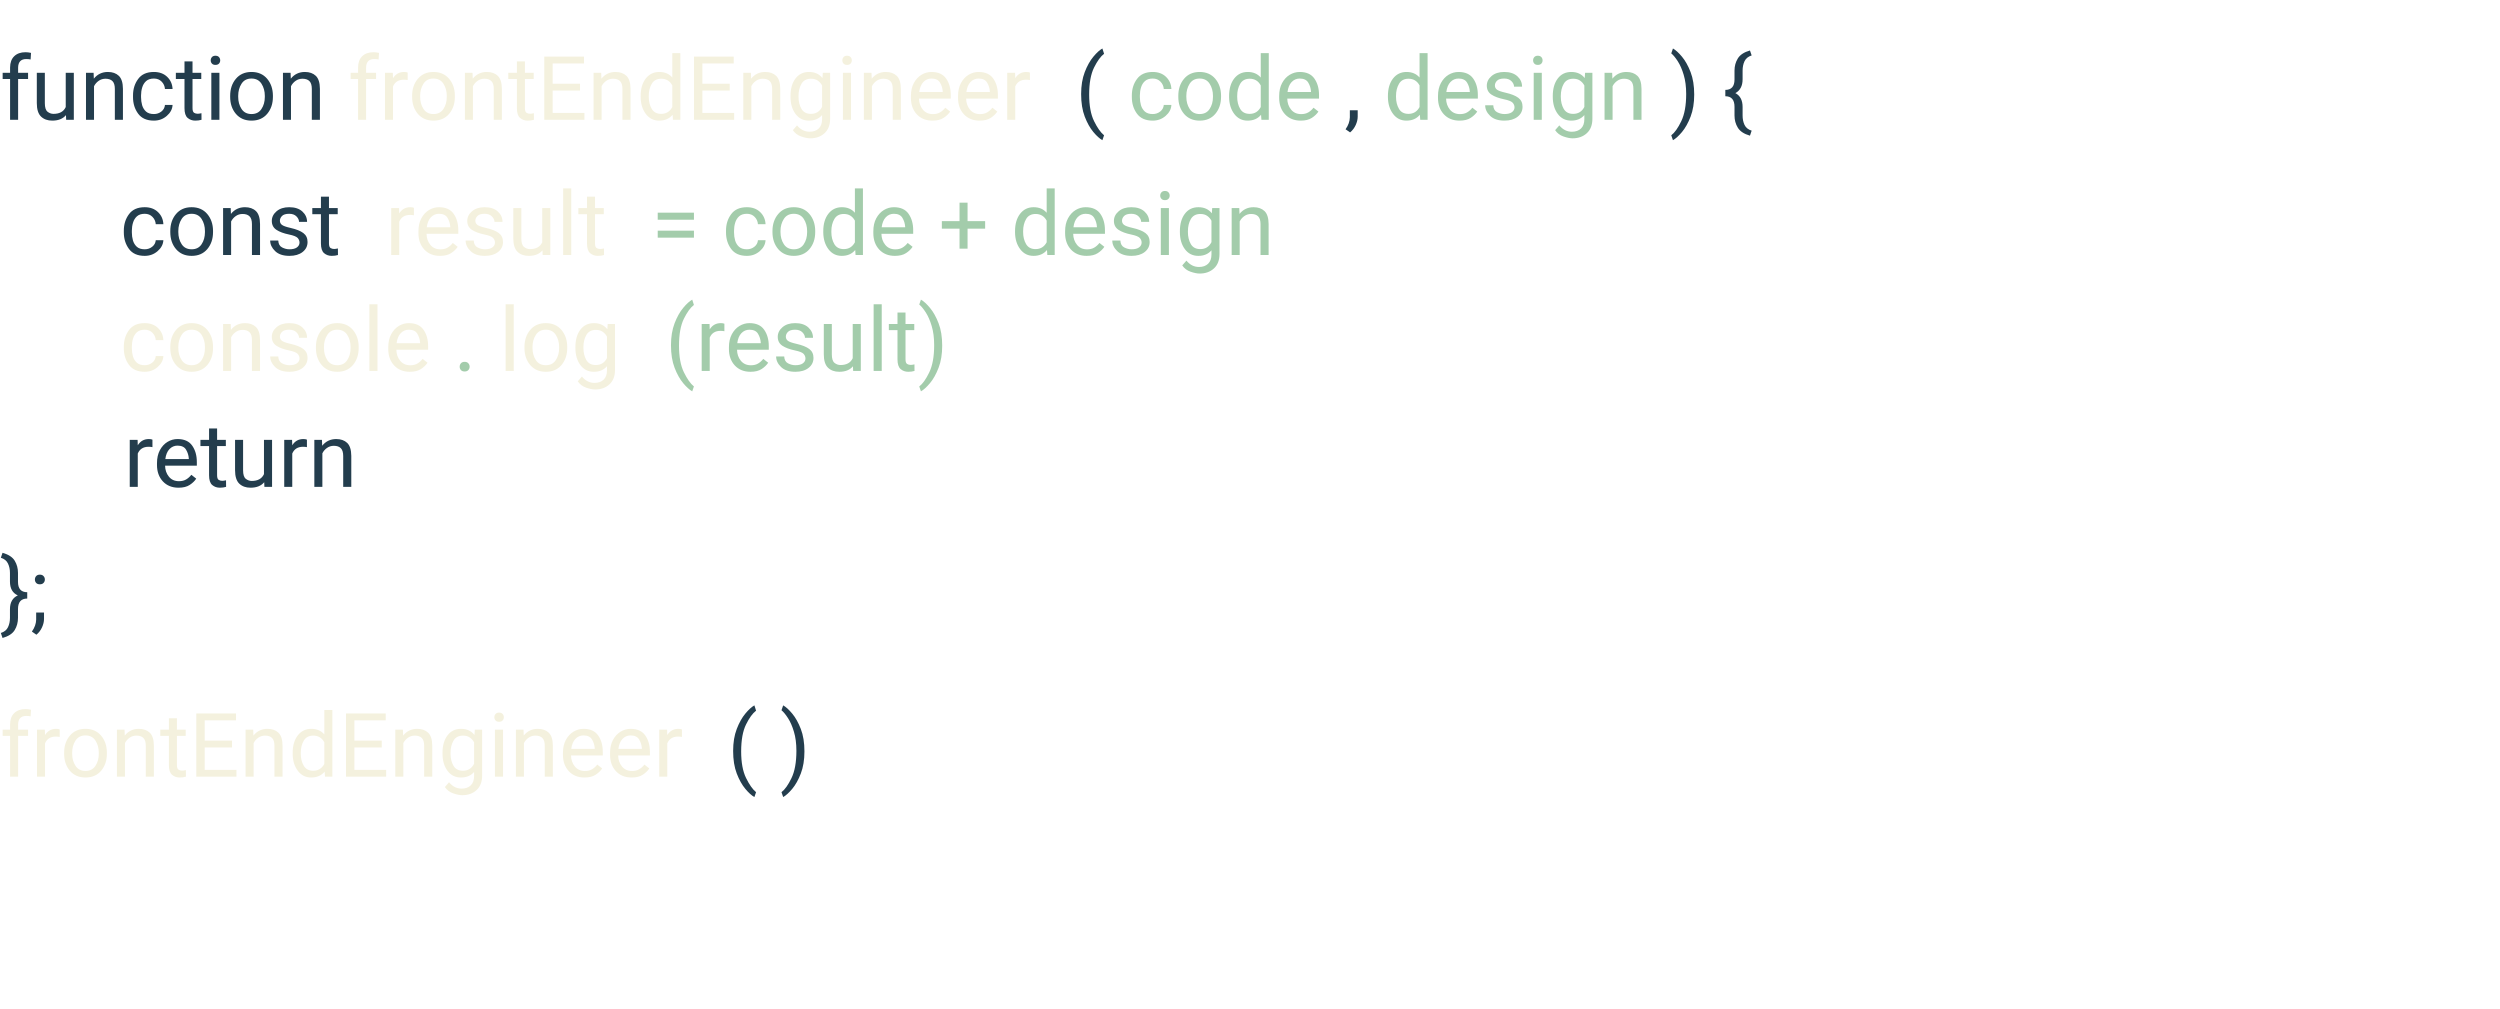
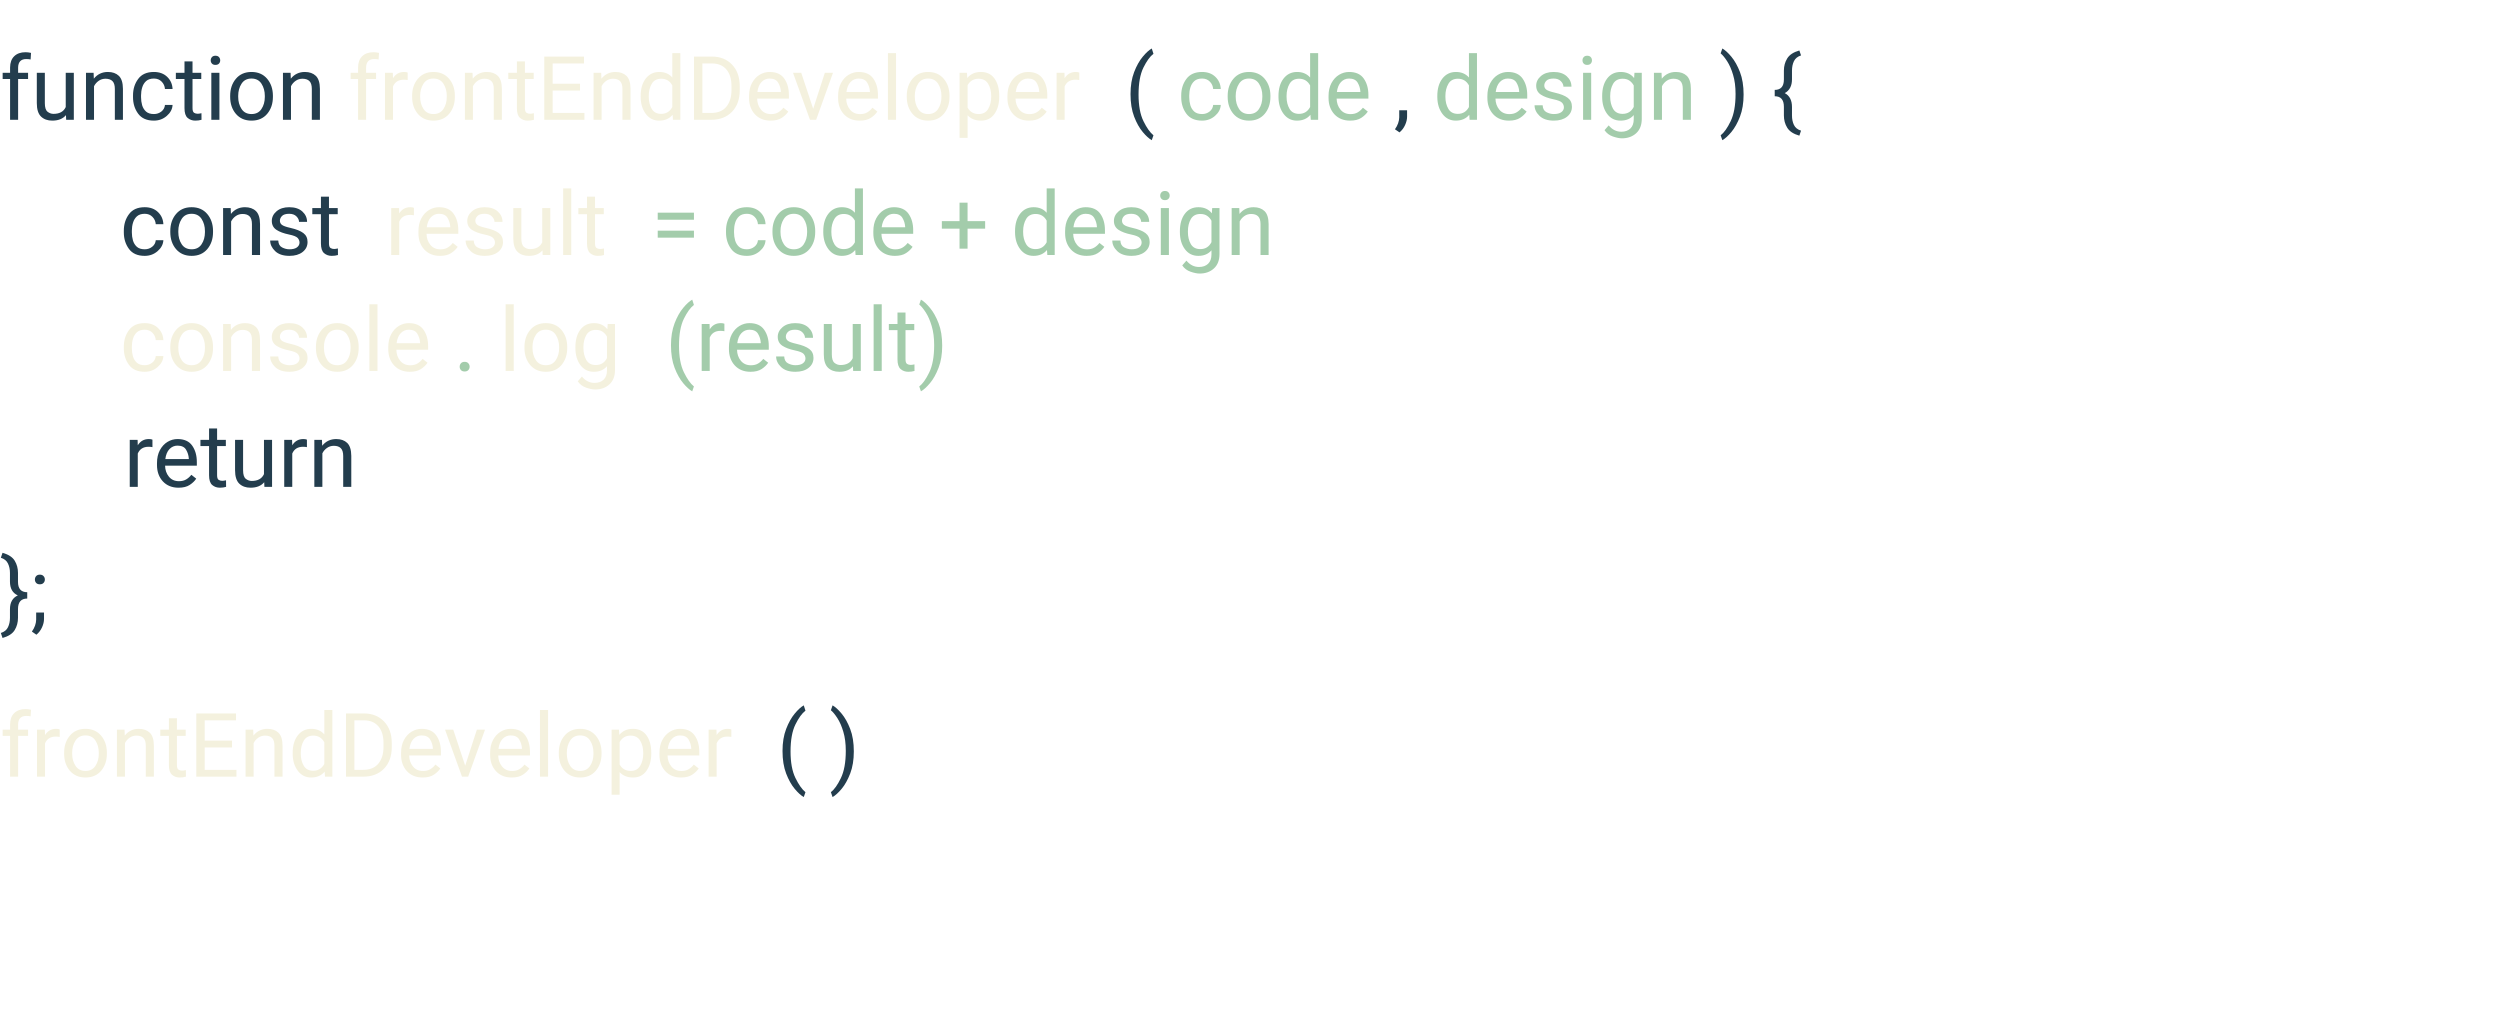
<svg xmlns="http://www.w3.org/2000/svg" width="647" height="261" viewBox="0 0 647 261">
  <text transform="translate(0 170)" fill="#f4f1de" font-size="23" font-family="Roboto-Bold, Roboto" font-weight="400">
-     <tspan x="0" y="31">frontEndEngineer</tspan>
+     <tspan x="0" y="31">frontEndDeveloper</tspan>
    <tspan y="31" fill="#a3ccab"> </tspan>
    <tspan y="31" fill="#233d4d">( )</tspan>
  </text>
  <text transform="translate(0 130)" fill="#233d4d" font-size="23" font-family="Roboto-Bold, Roboto" font-weight="400">
    <tspan x="0" y="31">};</tspan>
  </text>
  <text transform="translate(32 95)" fill="#233d4d" font-size="23" font-family="Roboto-Bold, Roboto" font-weight="400">
    <tspan x="0" y="31">return</tspan>
  </text>
  <text transform="translate(31 65)" fill="#f4f1de" font-size="23" font-family="Roboto-Bold, Roboto" font-weight="400">
    <tspan x="0" y="31">console</tspan>
    <tspan y="31" fill="#a3ccab">.</tspan>
    <tspan y="31">log</tspan>
    <tspan y="31" xml:space="preserve" fill="#a3ccab"> (result)</tspan>
  </text>
  <text fill="#233d4d" font-size="23" font-family="Roboto-Bold, Roboto" font-weight="400">
    <tspan x="0" y="31">function </tspan>
-     <tspan y="31" fill="#f4f1de">frontEndEngineer</tspan>
+     <tspan y="31" fill="#f4f1de">frontEndDeveloper</tspan>
    <tspan y="31" xml:space="preserve"> (</tspan>
    <tspan y="31" fill="#a3ccab">code</tspan>
    <tspan y="31">, </tspan>
    <tspan y="31" fill="#a3ccab">design</tspan>
    <tspan y="31">) {</tspan>
  </text>
  <text transform="translate(31 35)" fill="#233d4d" font-size="23" font-family="Roboto-Bold, Roboto" font-weight="400">
    <tspan x="0" y="31">const</tspan>
    <tspan y="31" fill="#a3ccab"> </tspan>
    <tspan y="31" fill="#f4f1de">result</tspan>
    <tspan y="31" xml:space="preserve" fill="#a3ccab"> = code + design</tspan>
  </text>
</svg>
